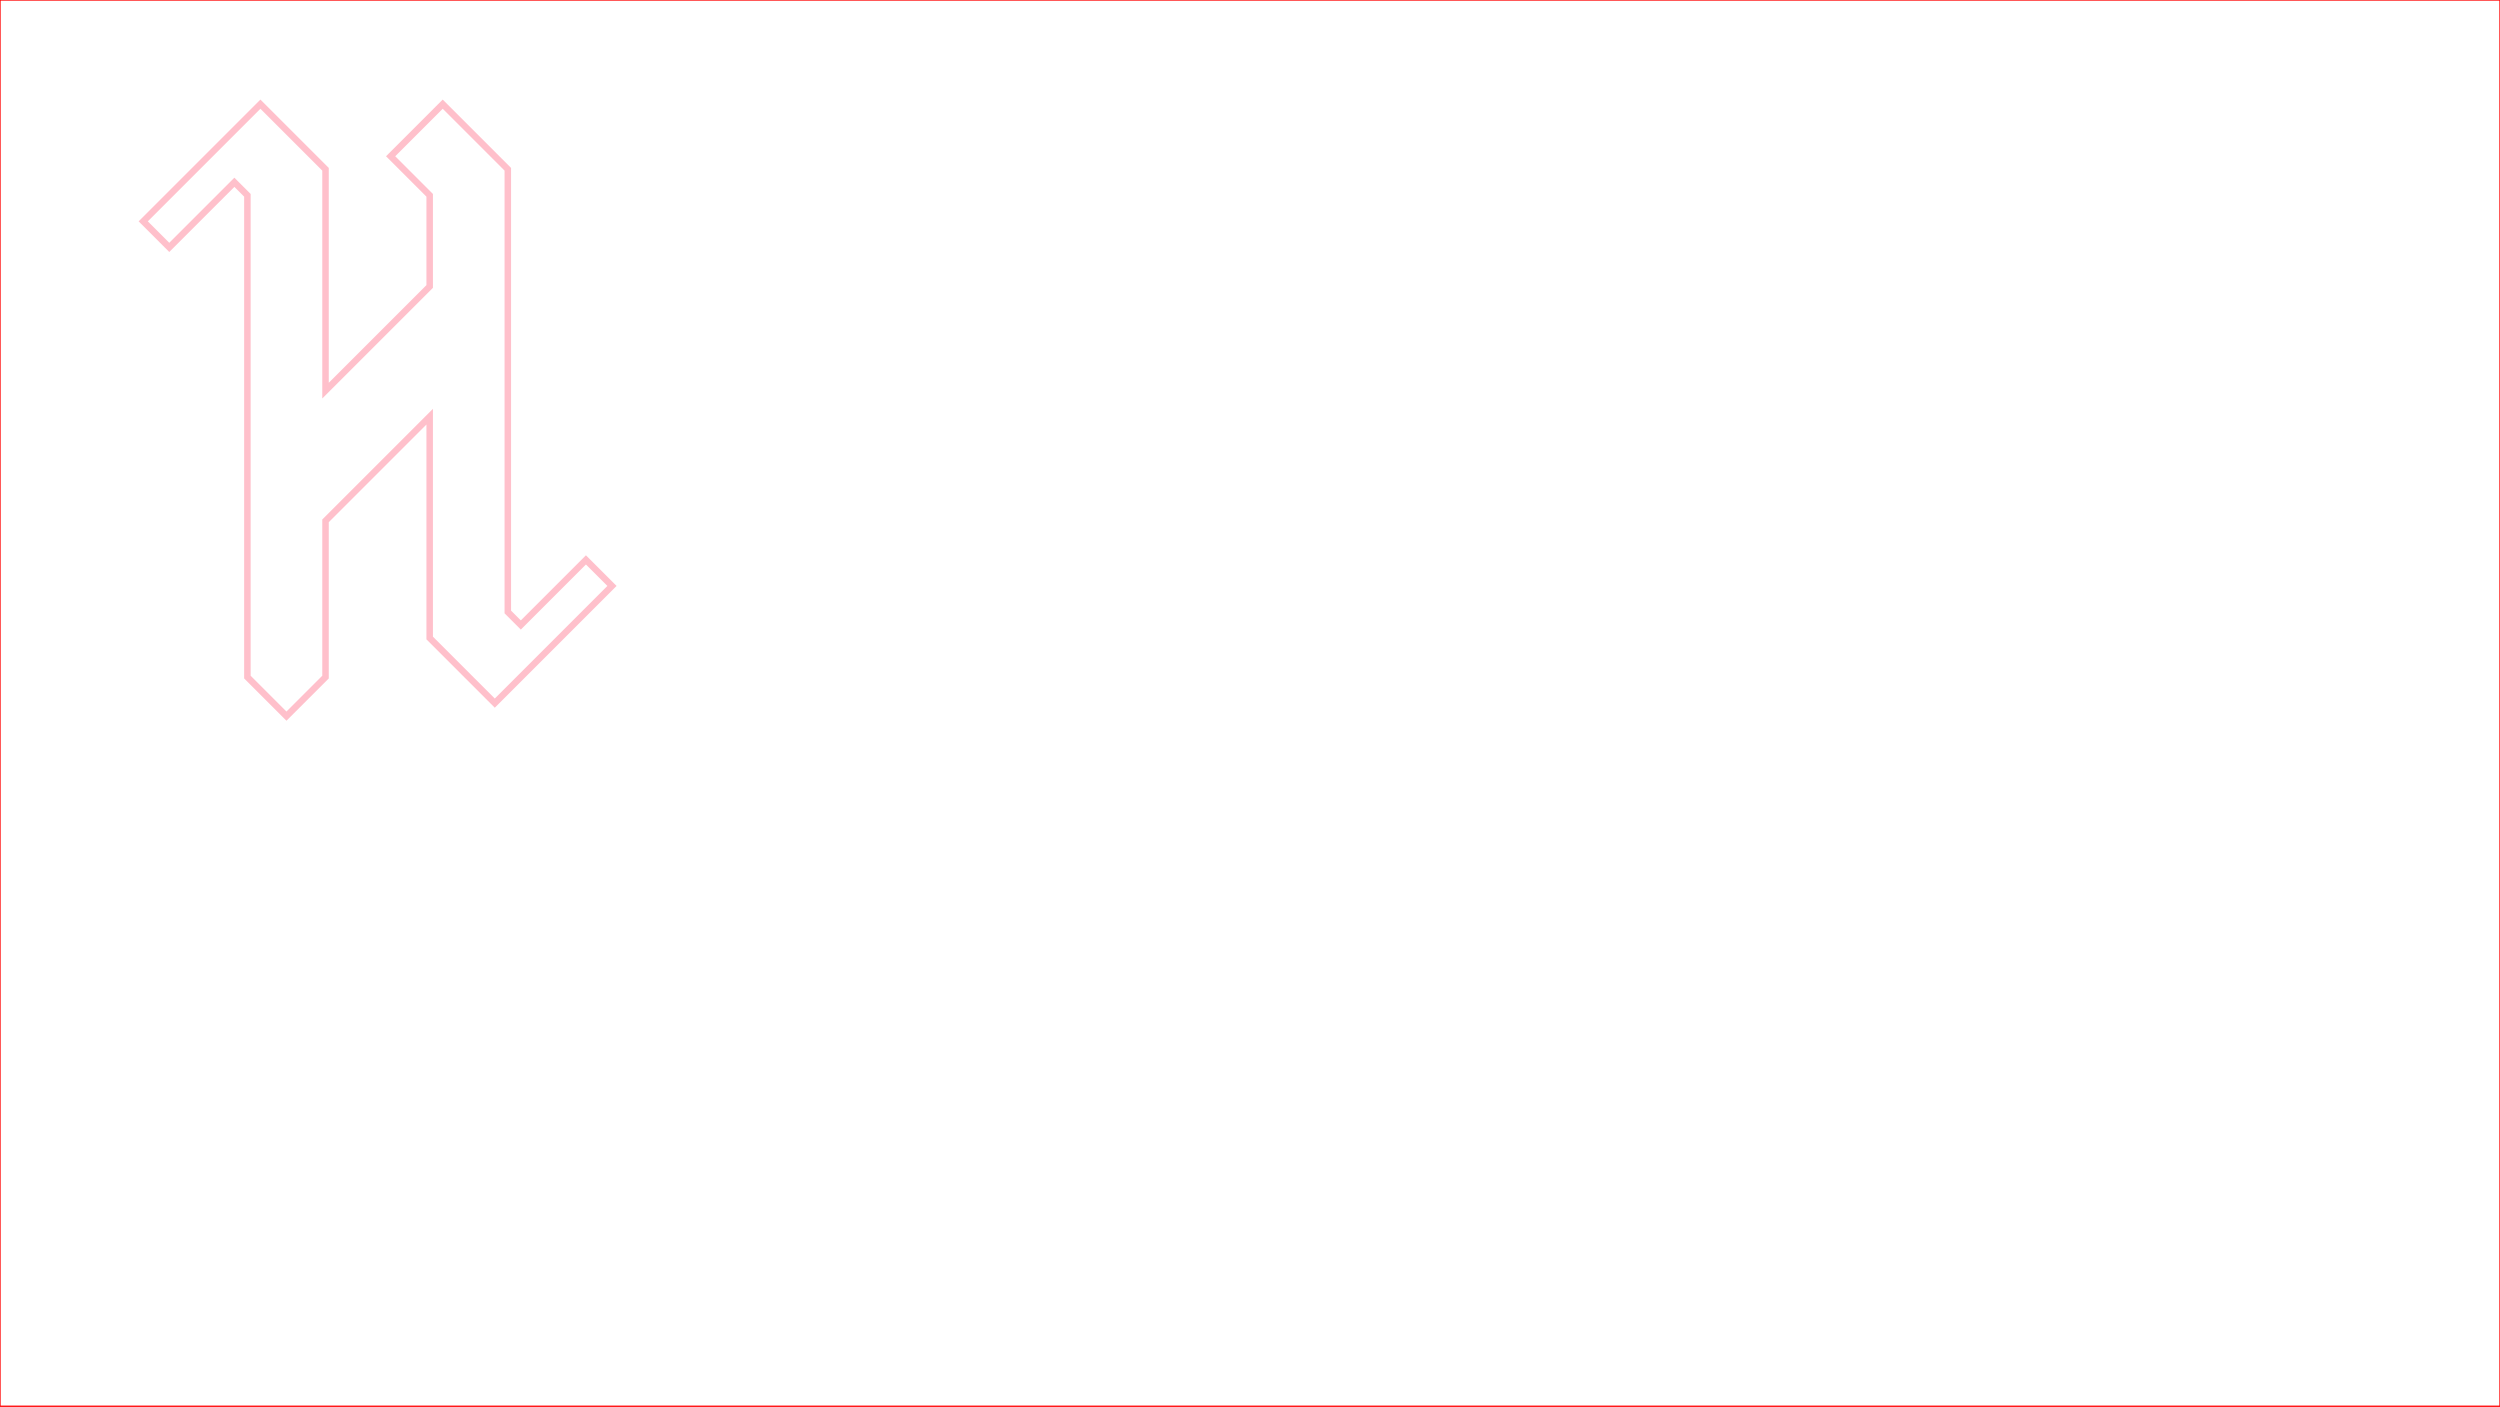
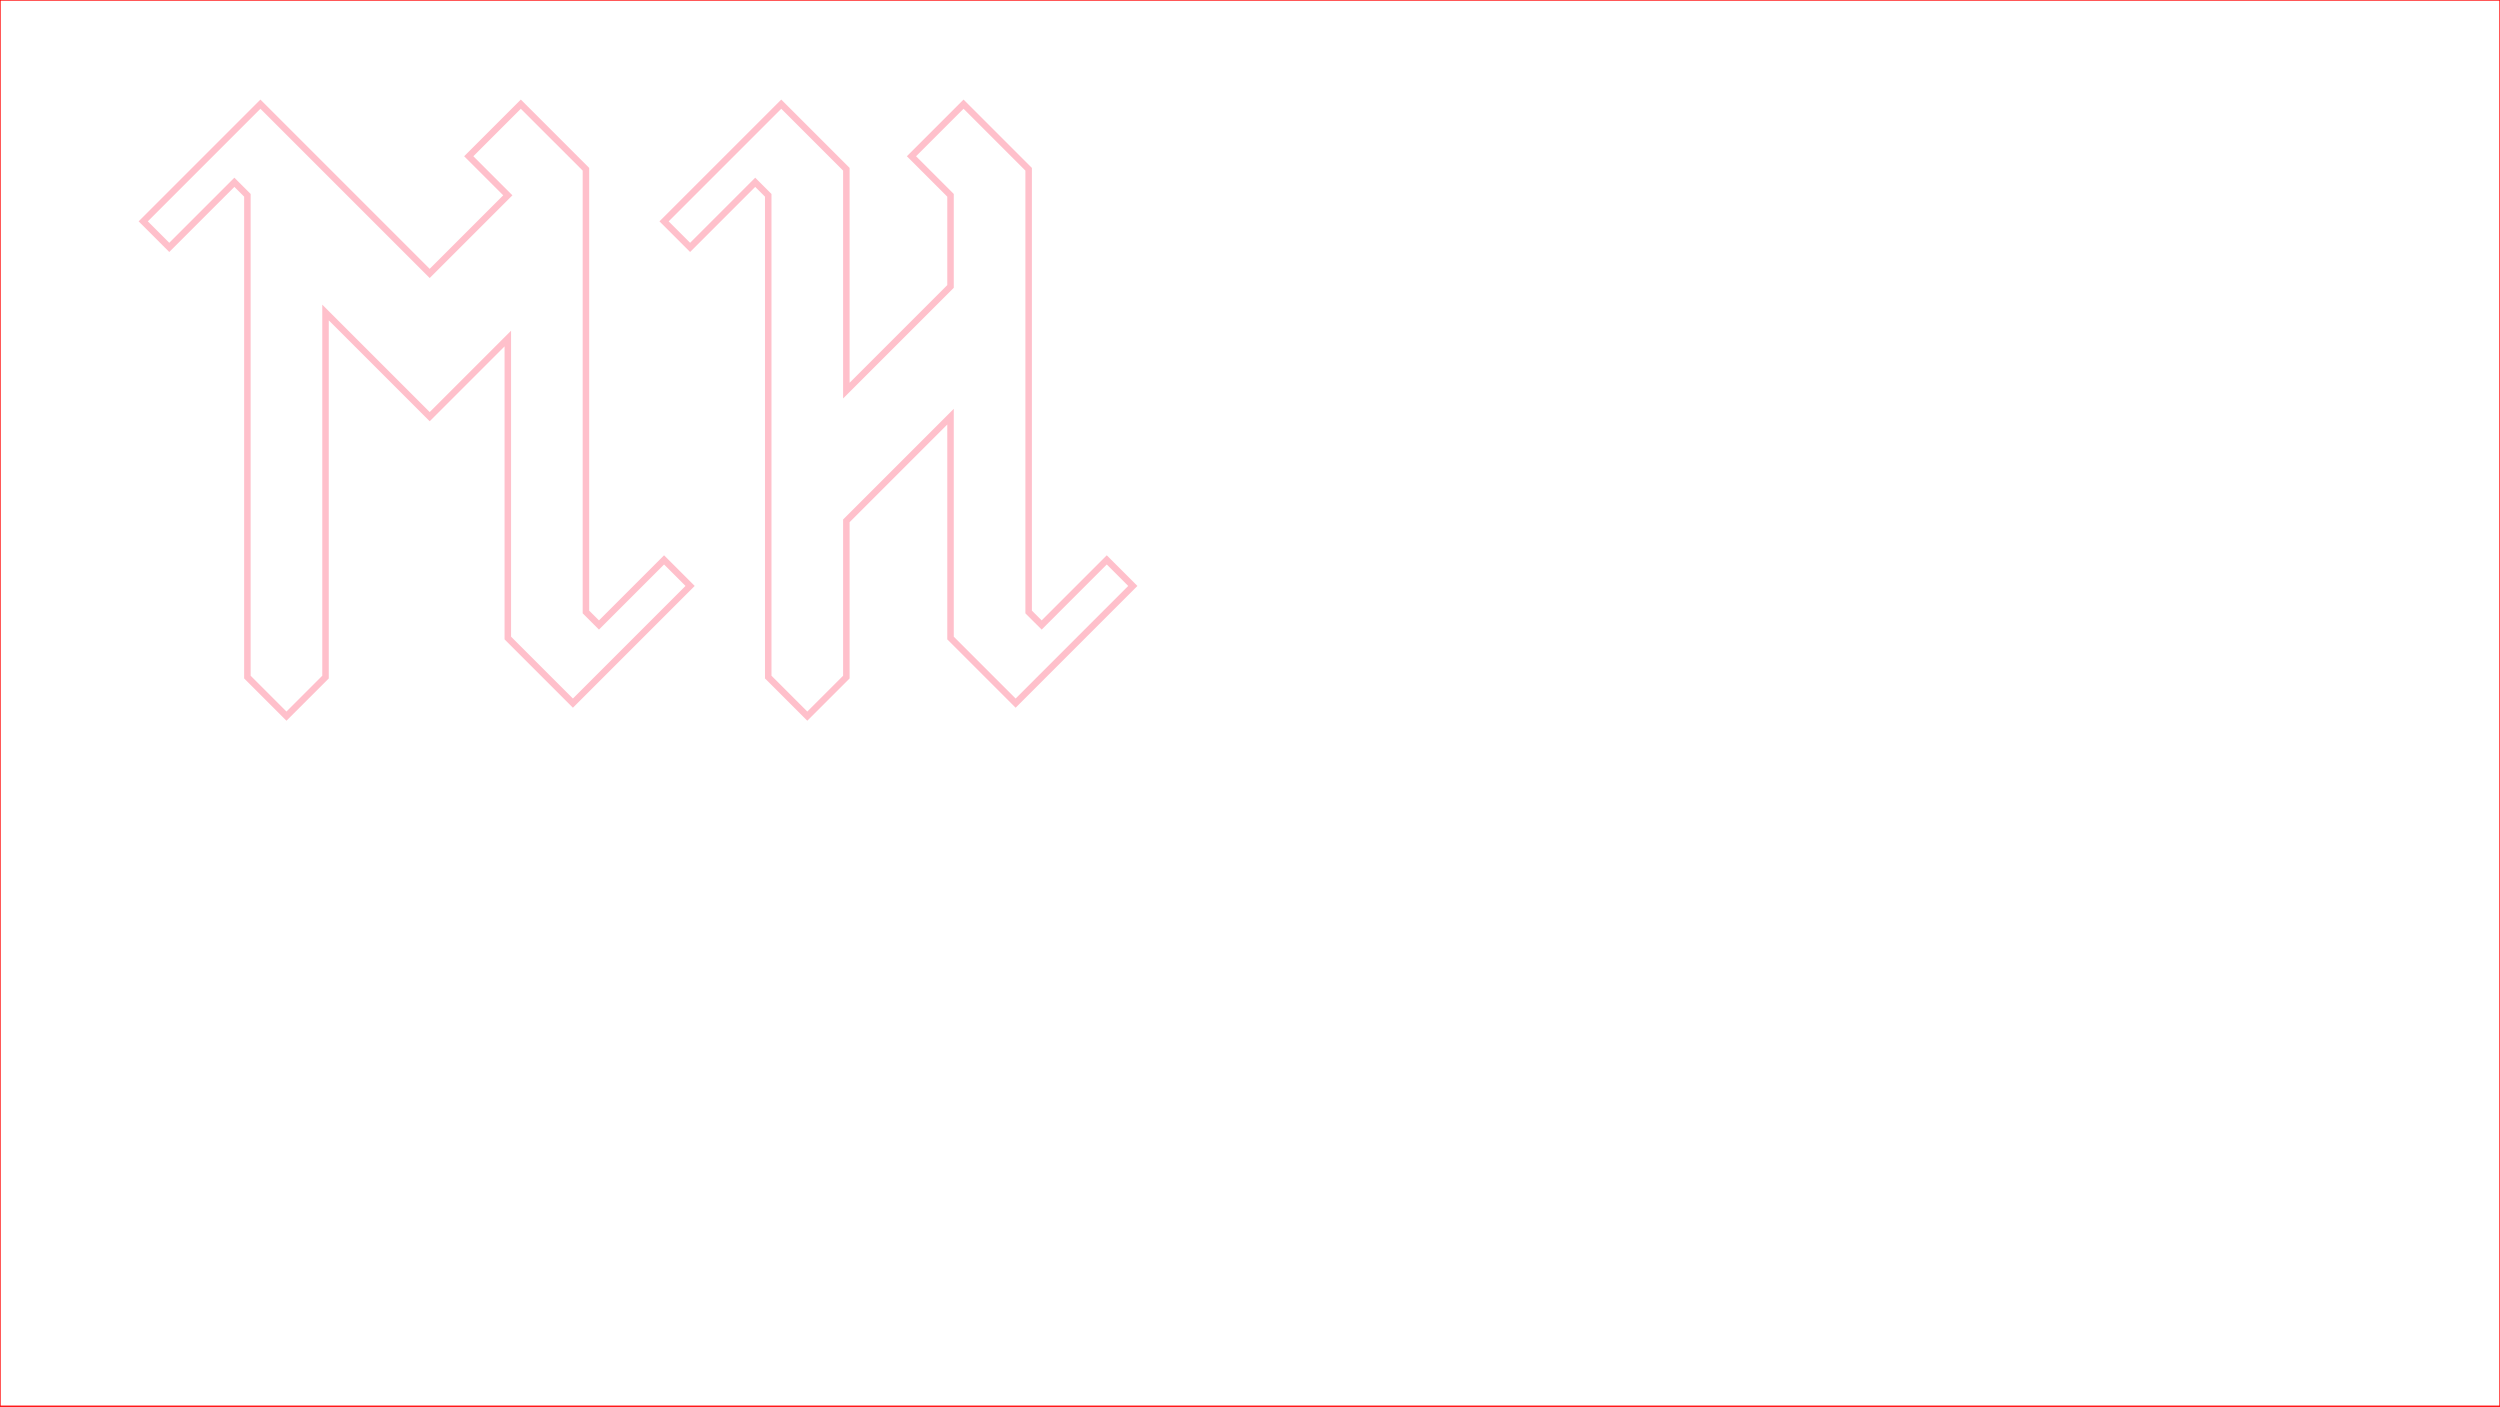
<svg xmlns="http://www.w3.org/2000/svg" version="1.1" width="1920" height="1080">
  <rect width="100%" height="100%" fill="none" stroke="red" />
-   <g id="H">
+   <g id="M" transform="translate(0, 0)">
+     <path fill="none" stroke="pink" stroke-width="5" d="M220 550 l-30 -30 v-370       l-10 -10 -50 50 -20 -20 90 -90 50 50       l80 80 60 -60       l-30 -30 40 -40 50 50 v340       l10 10 50 -50 20 20 -90 90 -50 -50       v-170 -60 l-60 60 -80 -80        v280 z       " />
+   </g>
+   <g id="H" transform="translate(400, 0)">
    <path fill="none" stroke="pink" stroke-width="5" d="M220 550 l-30 -30 v-370       l-10 -10 -50 50 -20 -20 90 -90 50 50       v170 l80 -80 v-70       l-30 -30 40 -40 50 50 v340       l10 10 50 -50 20 20 -90 90 -50 -50       v-170 l-80 80 v120 z       " />
  </g>
</svg>
